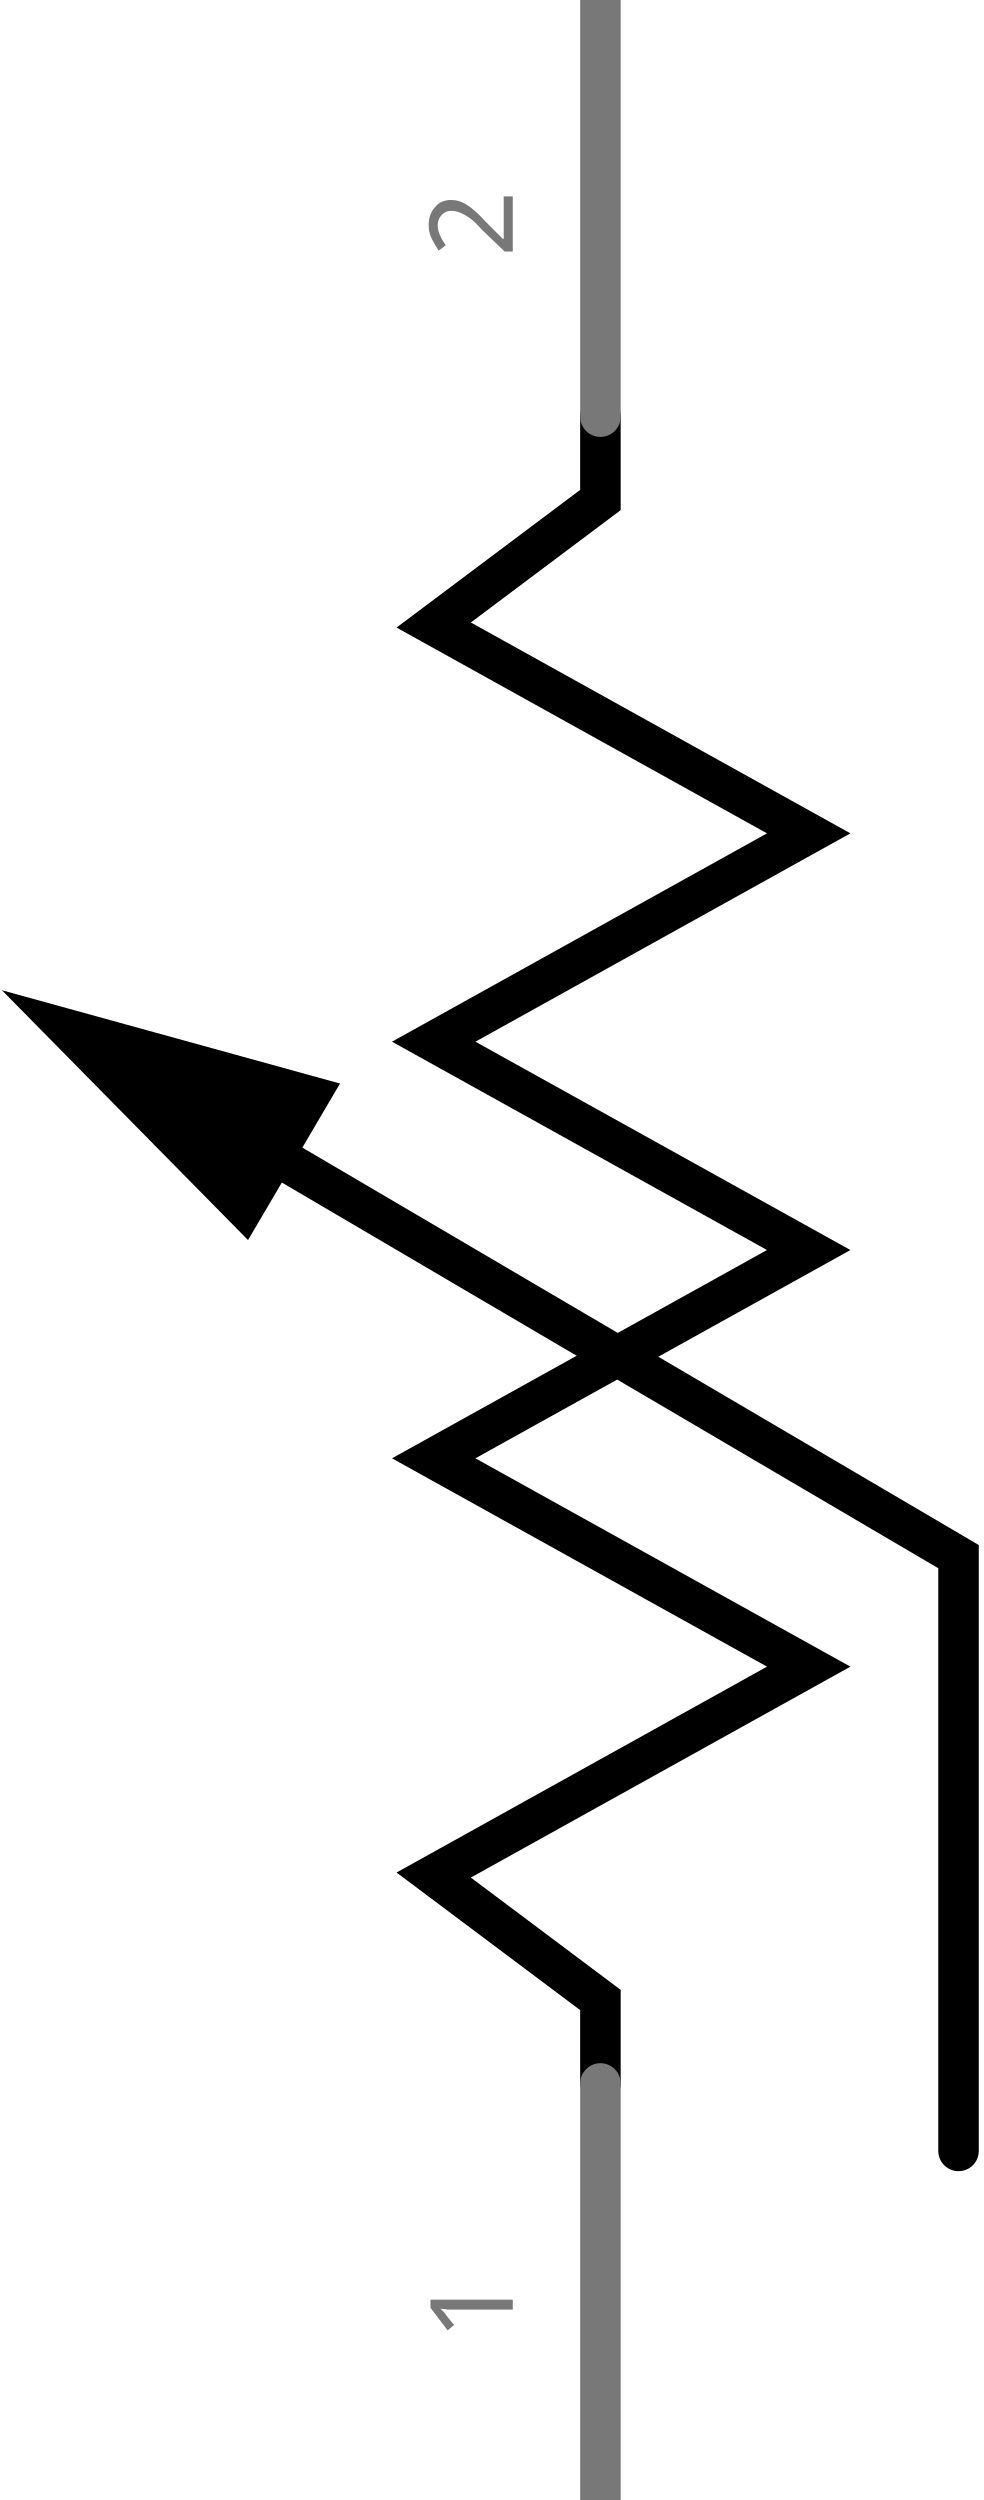
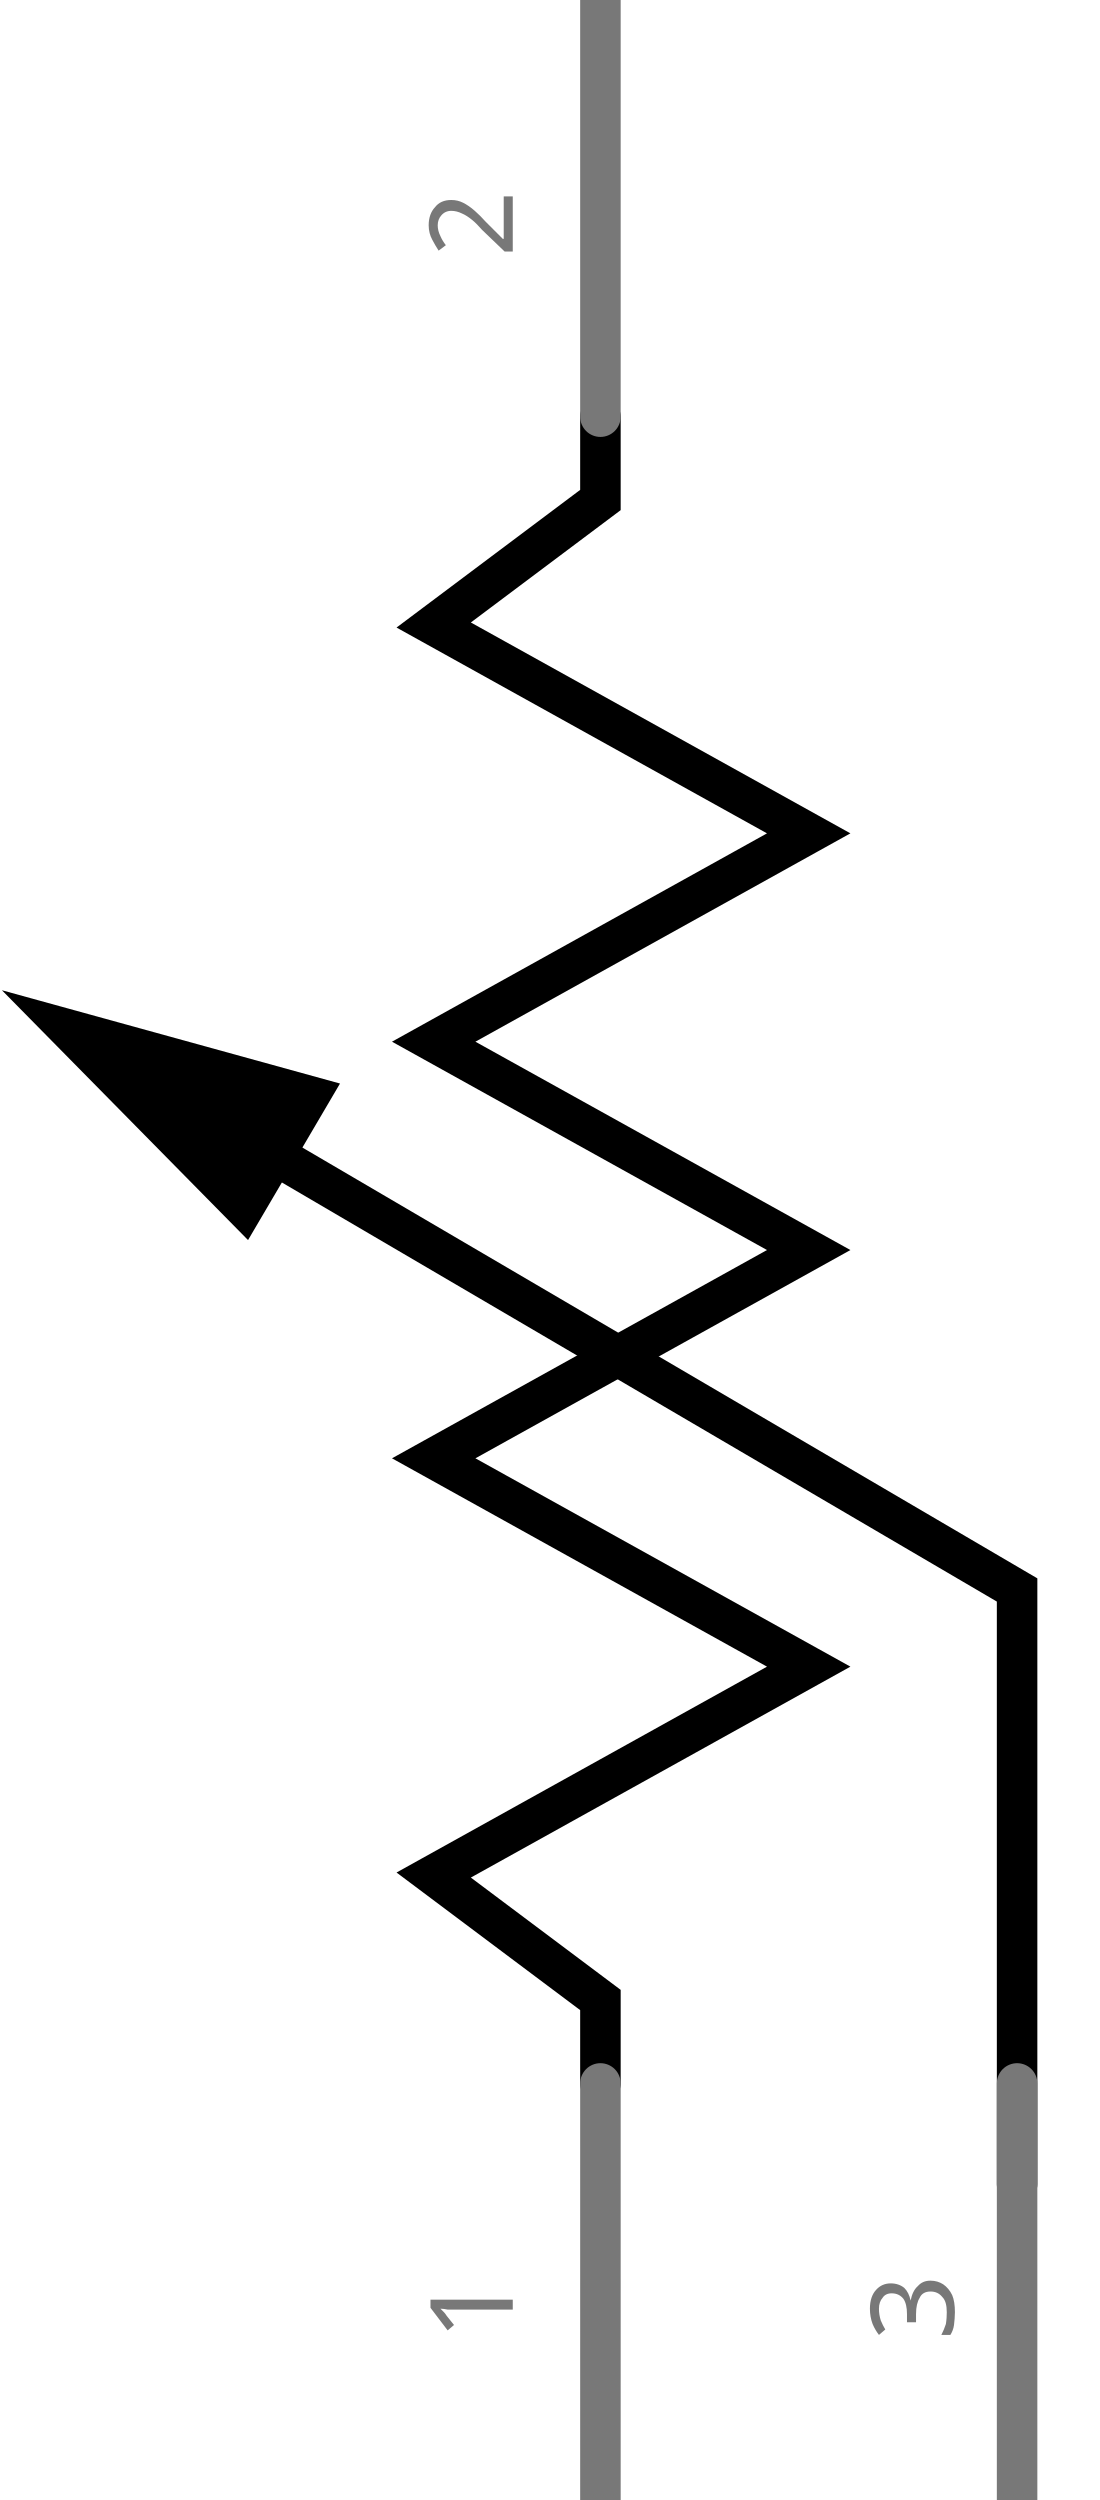
- <svg xmlns="http://www.w3.org/2000/svg" version="1.1" id="svg2" x="0px" y="0px" width="17.002px" height="43.199px" viewBox="0 0 17.002 43.199" enable-background="new 0 0 17.002 43.199" xml:space="preserve">
+ <svg xmlns="http://www.w3.org/2000/svg" version="1.1" id="svg2" x="0px" y="0px" width="19px" height="43.199px" viewBox="0 0 19 43.199" enable-background="new 0 0 19 43.199" xml:space="preserve">
  <g id="schematic_2_">
    <polyline fill="none" stroke="#000000" stroke-width="0.7" stroke-linecap="round" points="10.375,36.001 10.375,34.559    7.494,32.4 13.974,28.799 7.494,25.199 13.974,21.6 7.494,18 13.974,14.4 7.494,10.8 10.375,8.64 10.375,7.2  " />
    <line id="connector0pin_2_" fill="none" stroke="#787878" stroke-width="0.7" stroke-linecap="round" x1="10.375" y1="43.199" x2="10.375" y2="36.001" />
    <path id="connector0terminal_2_" fill="none" d="M10.375,43.199L10.375,43.199L10.375,43.199z" />
    <g transform="translate(0.9906,14.0462)">
      <g transform="rotate(270)">
        <text transform="matrix(1 0 0 1 -26.394 7.8698)" fill="#787878" font-family="'DroidSans'" font-size="2">1</text>
+       </g>
+     </g>
+     <g transform="translate(0.9906,14.0462)">
+       <g transform="rotate(270)">
+         <text transform="matrix(1 0 0 1 -26.394 15.4943)" fill="#787878" font-family="'DroidSans'" font-size="2">3</text>
      </g>
    </g>
    <line id="connector1pin_2_" fill="none" stroke="#787878" stroke-width="0.7" stroke-linecap="round" x1="10.375" y1="0" x2="10.375" y2="7.2" />
    <path id="connector1terminal_2_" fill="none" d="M10.375,0L10.375,0L10.375,0z" />
    <g transform="translate(0.9906,1.3462)">
      <g transform="rotate(270)">
        <text transform="matrix(1 0 0 1 -3.094 7.8698)" fill="#787878" font-family="'DroidSans'" font-size="2">2</text>
      </g>
    </g>
  </g>
  <g>
    <g>
-       <polyline fill="none" stroke="#000000" stroke-width="0.7" stroke-linecap="round" points="4.125,19.59 16.563,26.898     16.563,37.167   " />
+       <polyline fill="none" stroke="#000000" stroke-width="0.7" stroke-linecap="round" points="4.125,19.59 17.575,27.474     17.575,37.743   " />
      <g>
        <polygon points="4.286,21.428 0.033,17.111 5.875,18.723    " />
      </g>
    </g>
  </g>
-   <rect id="connector0pin" x="9.396" y="0.685" fill="none" width="1.894" height="7" />
-   <rect id="connector0terminal" x="9.874" y="0" fill="none" width="0.867" height="0.685" />
-   <rect id="connector1pin" x="9.399" y="35.584" fill="none" width="1.893" height="7" />
-   <rect id="connector1terminal" x="9.878" y="42.514" fill="none" width="0.867" height="0.686" />
+   <line id="connector0pin_1_" fill="none" stroke="#787878" stroke-width="0.7" stroke-linecap="round" x1="17.575" y1="43.199" x2="17.575" y2="36.001" />
</svg>
